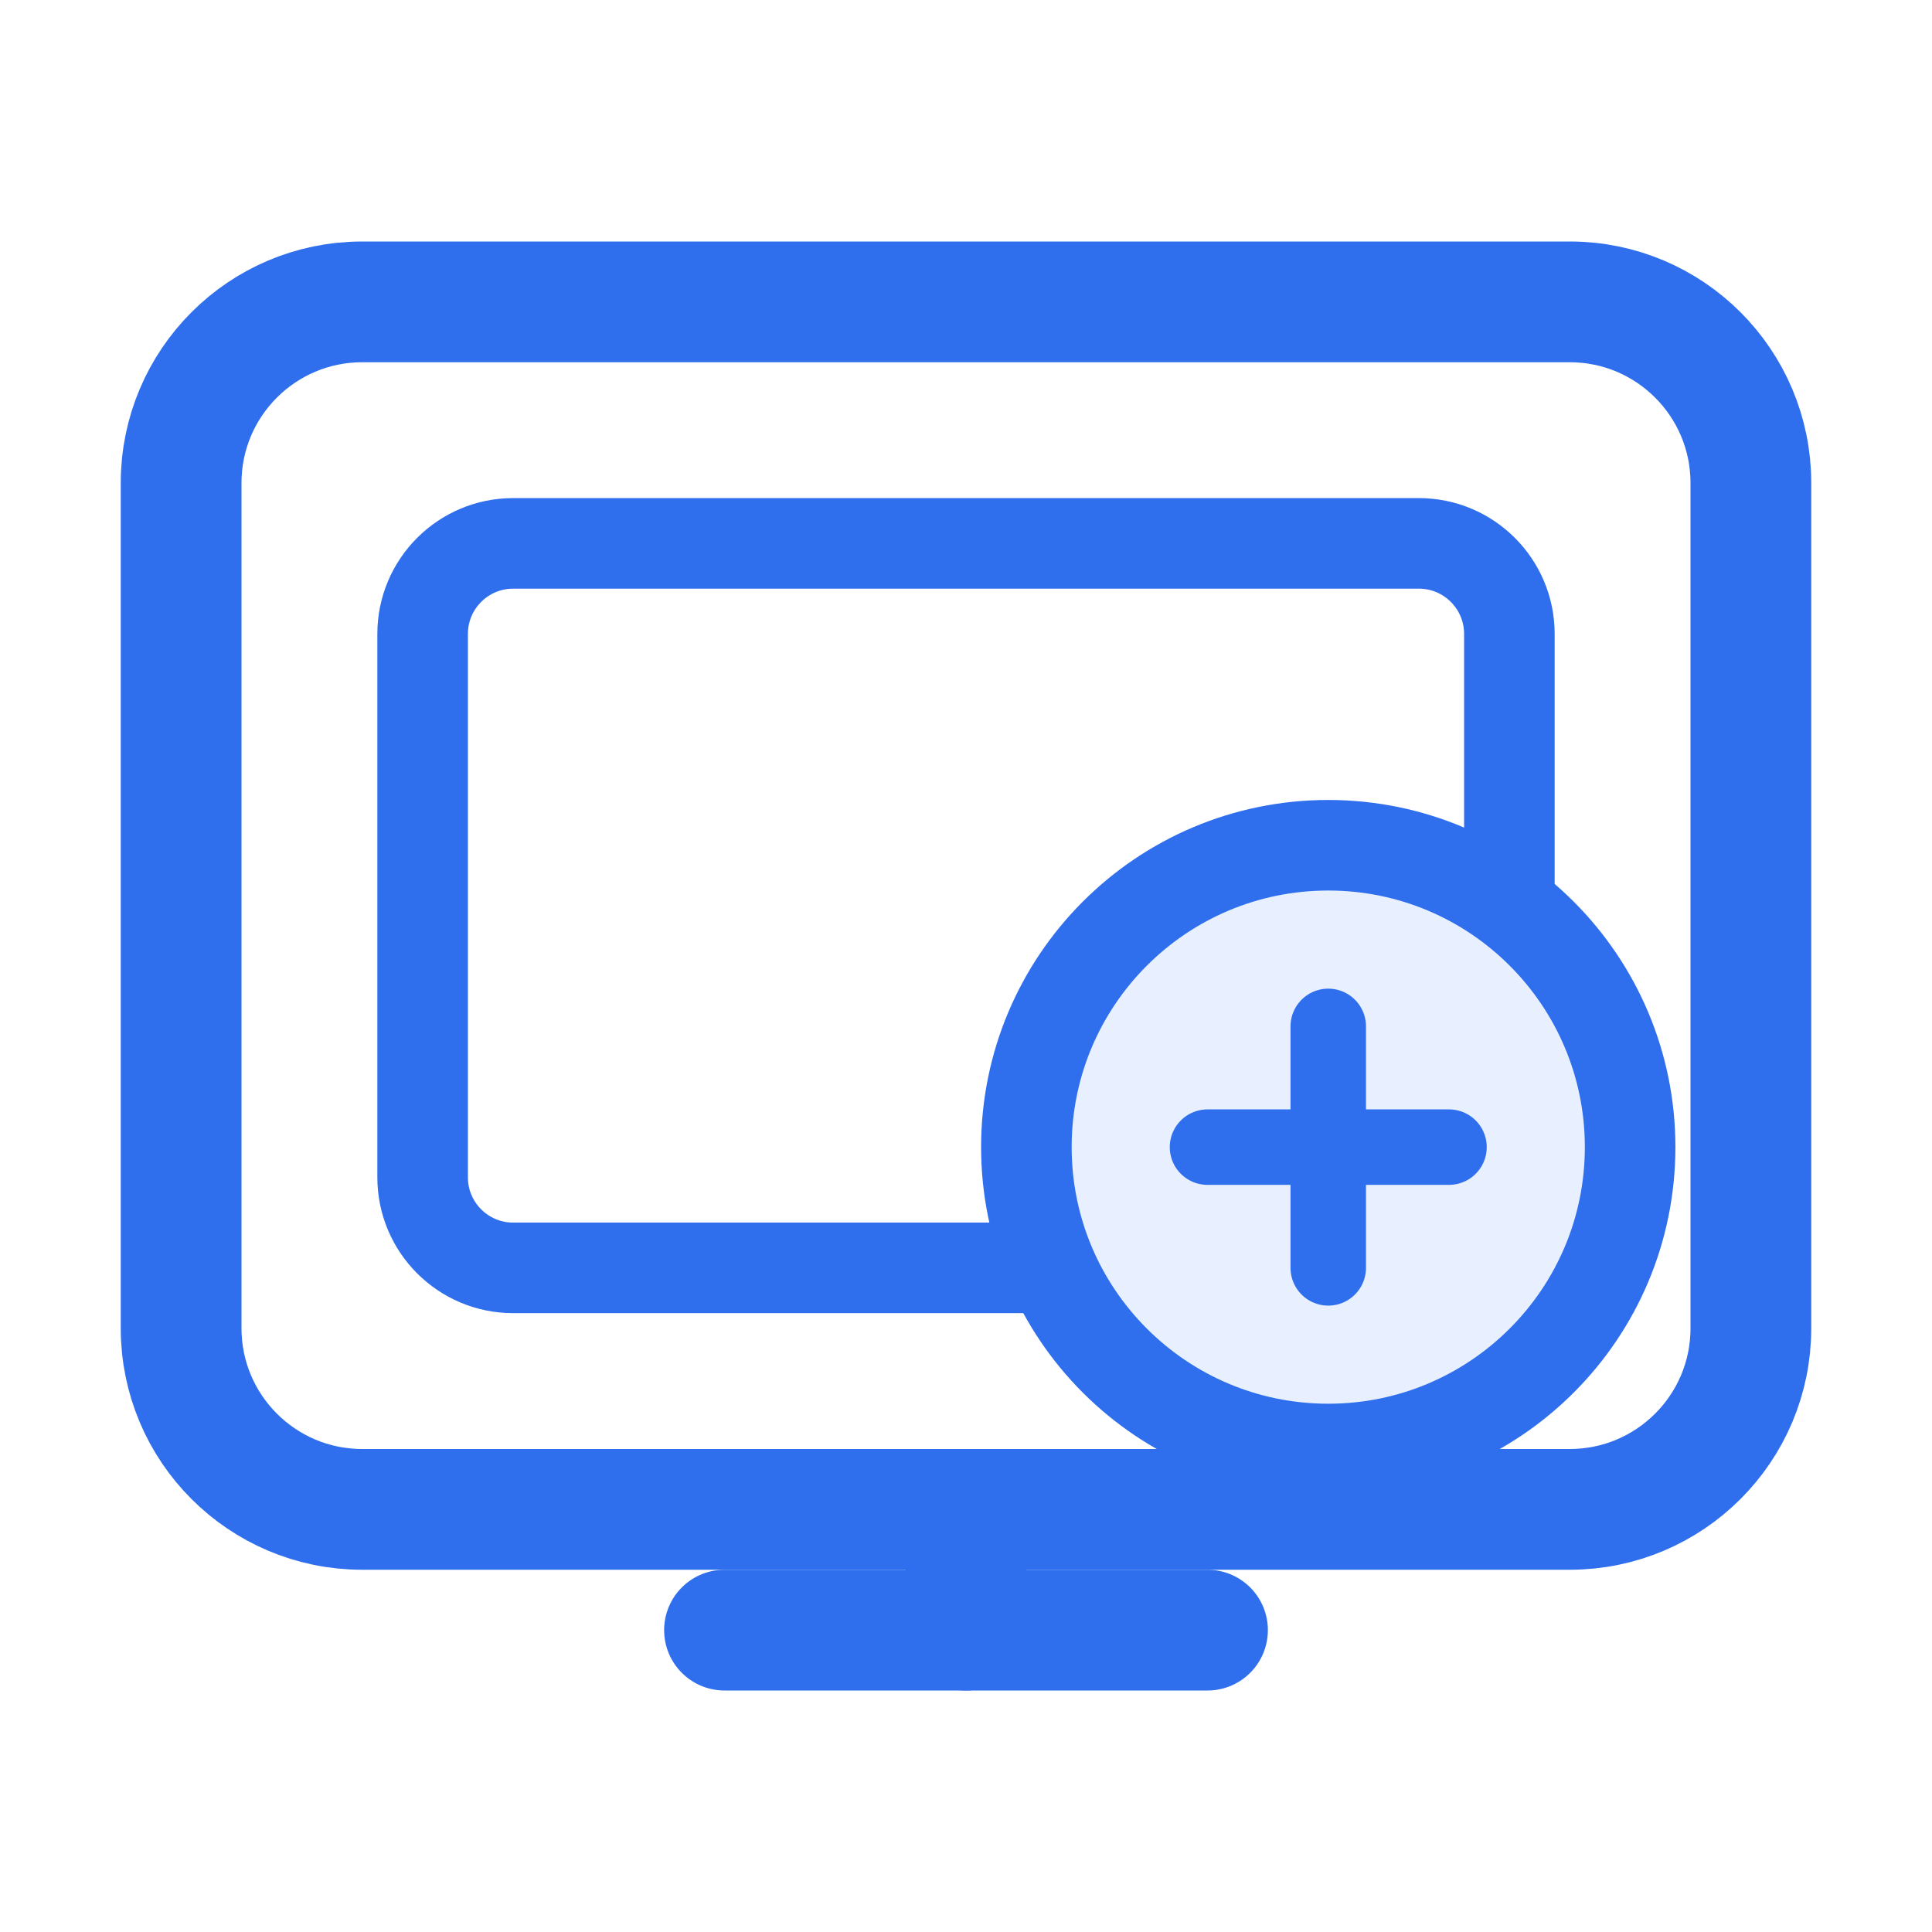
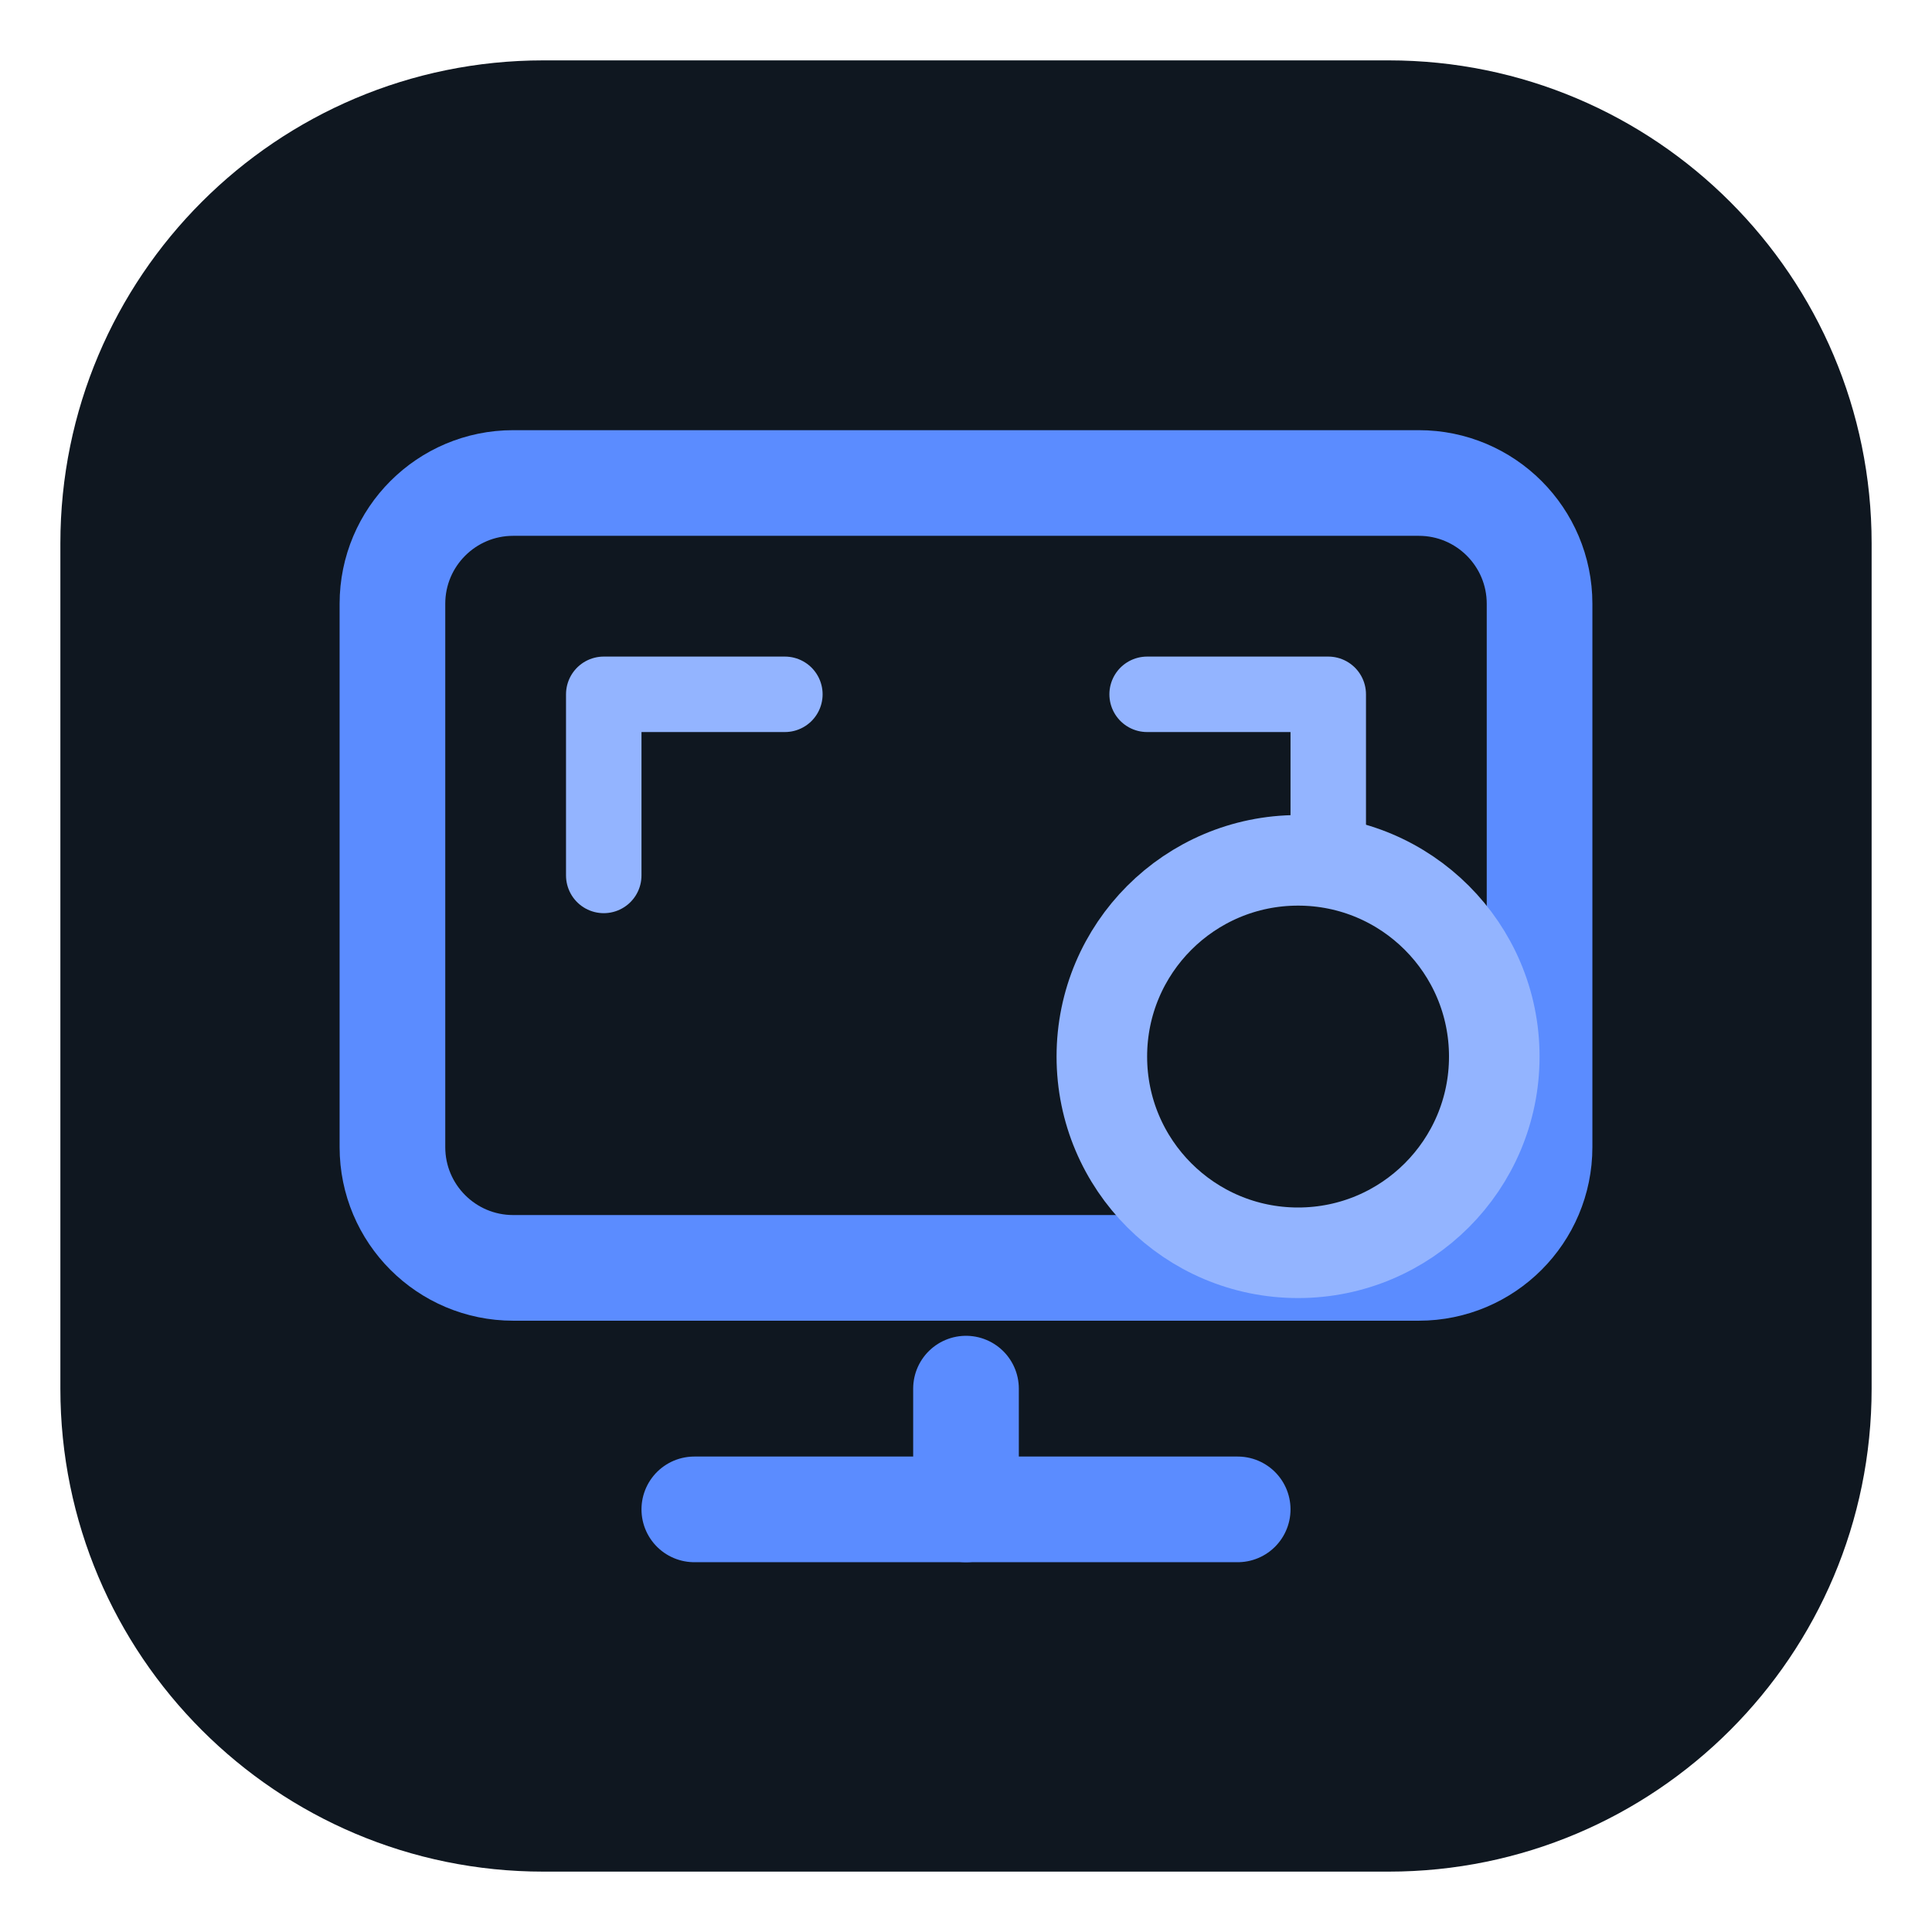
- <svg xmlns="http://www.w3.org/2000/svg" viewBox="0 0 64 64" fill="none">
-   <rect x="6" y="10" width="52" height="40" rx="6" stroke="#2f6fed" stroke-width="4" />
-   <rect x="14" y="18" width="36" height="24" rx="3" stroke="#2f6fed" stroke-width="3" />
-   <path d="M24 54h16" stroke="#2f6fed" stroke-width="4" stroke-linecap="round" />
-   <path d="M32 50v4" stroke="#2f6fed" stroke-width="4" stroke-linecap="round" />
-   <circle cx="44" cy="38" r="10" stroke="#2f6fed" stroke-width="3" fill="#e8f0ff" />
-   <path d="M40 38h8M44 34v8" stroke="#2f6fed" stroke-width="2.5" stroke-linecap="round" />
+ <svg xmlns="http://www.w3.org/2000/svg" viewBox="0 0 64 64" width="64" height="64" role="img" aria-label="Screenshoot">
+   <rect x="2" y="2" width="60" height="60" rx="16" fill="#0F1720" />
+   <rect x="13" y="16" width="38" height="26" rx="4" stroke="#5B8CFF" stroke-width="3.5" fill="none" />
+   <path d="M23 50h18" stroke="#5B8CFF" stroke-width="3.5" stroke-linecap="round" />
+   <path d="M32 46v4" stroke="#5B8CFF" stroke-width="3.5" stroke-linecap="round" />
+   <path d="M20 23h6M20 23v6M44 23h-6M44 23v6" stroke="#93B4FF" stroke-width="2.5" stroke-linecap="round" />
+   <circle cx="43" cy="35" r="6.5" stroke="#93B4FF" stroke-width="3" fill="#0F1720" />
</svg>
